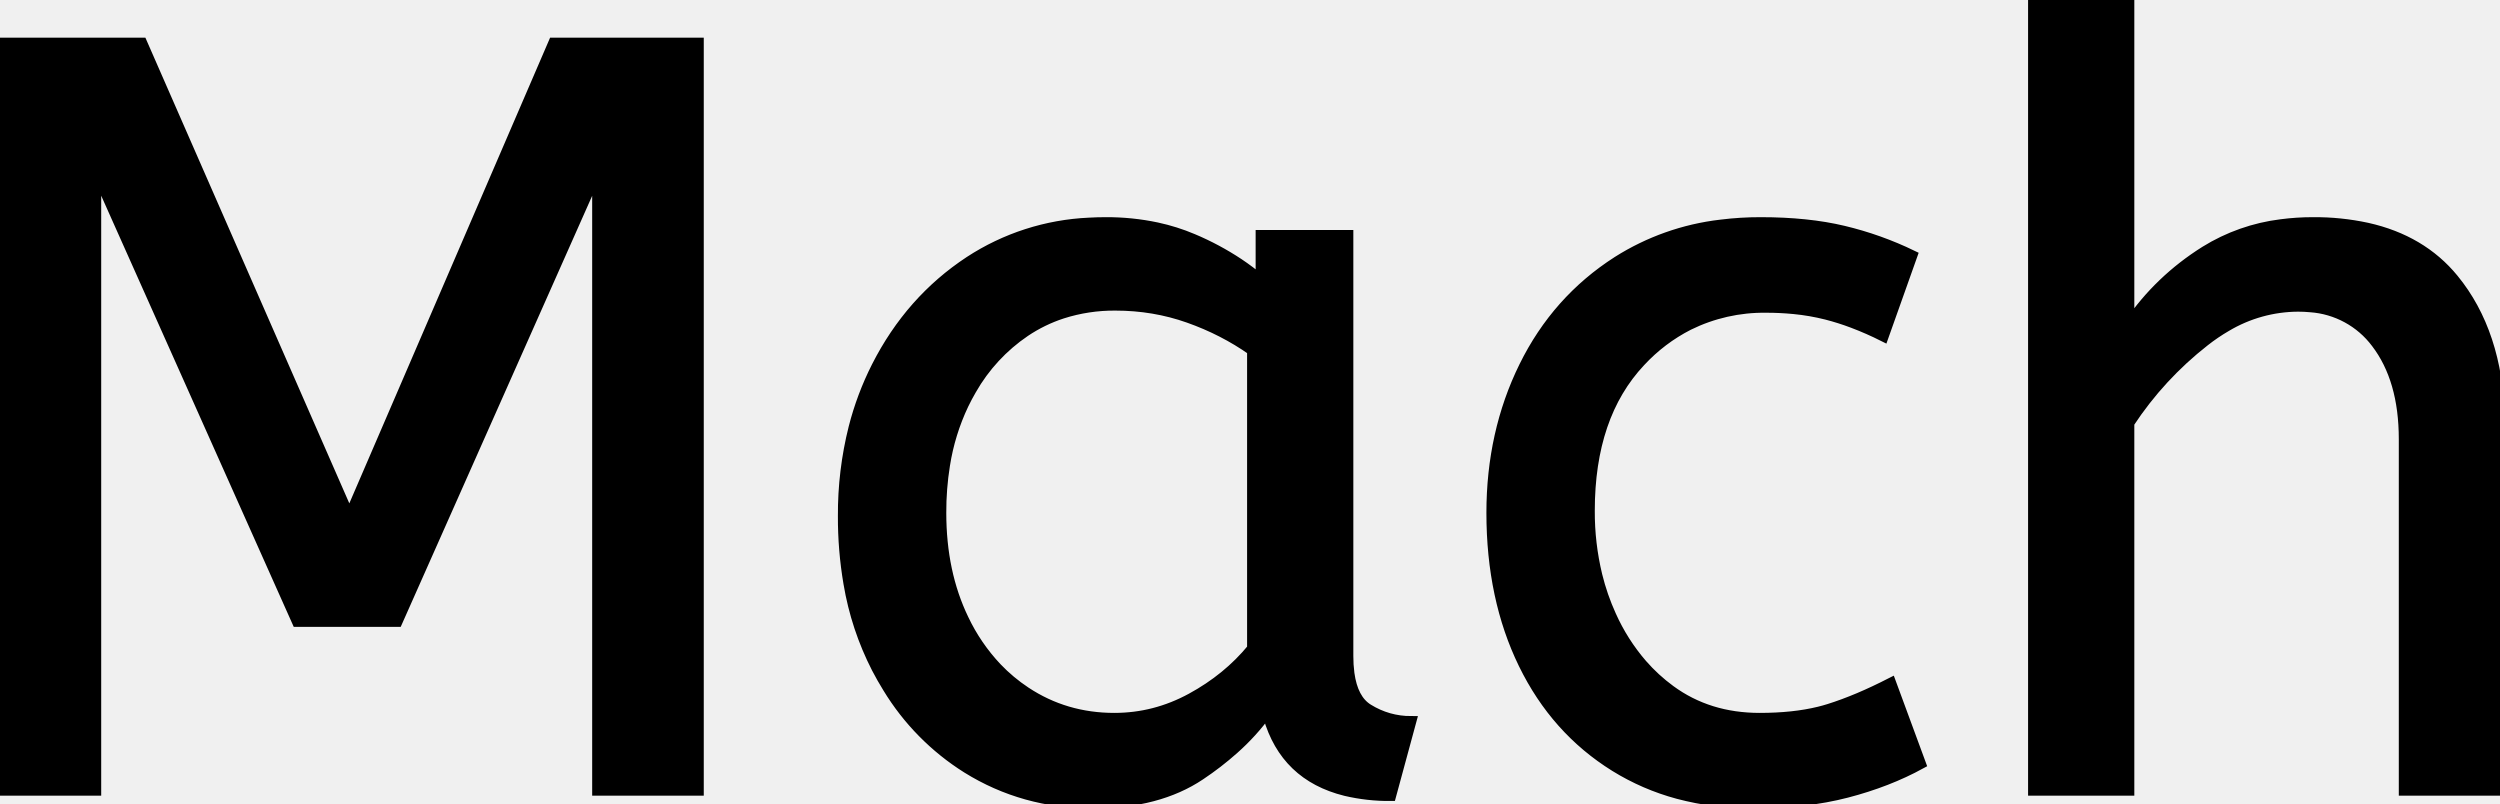
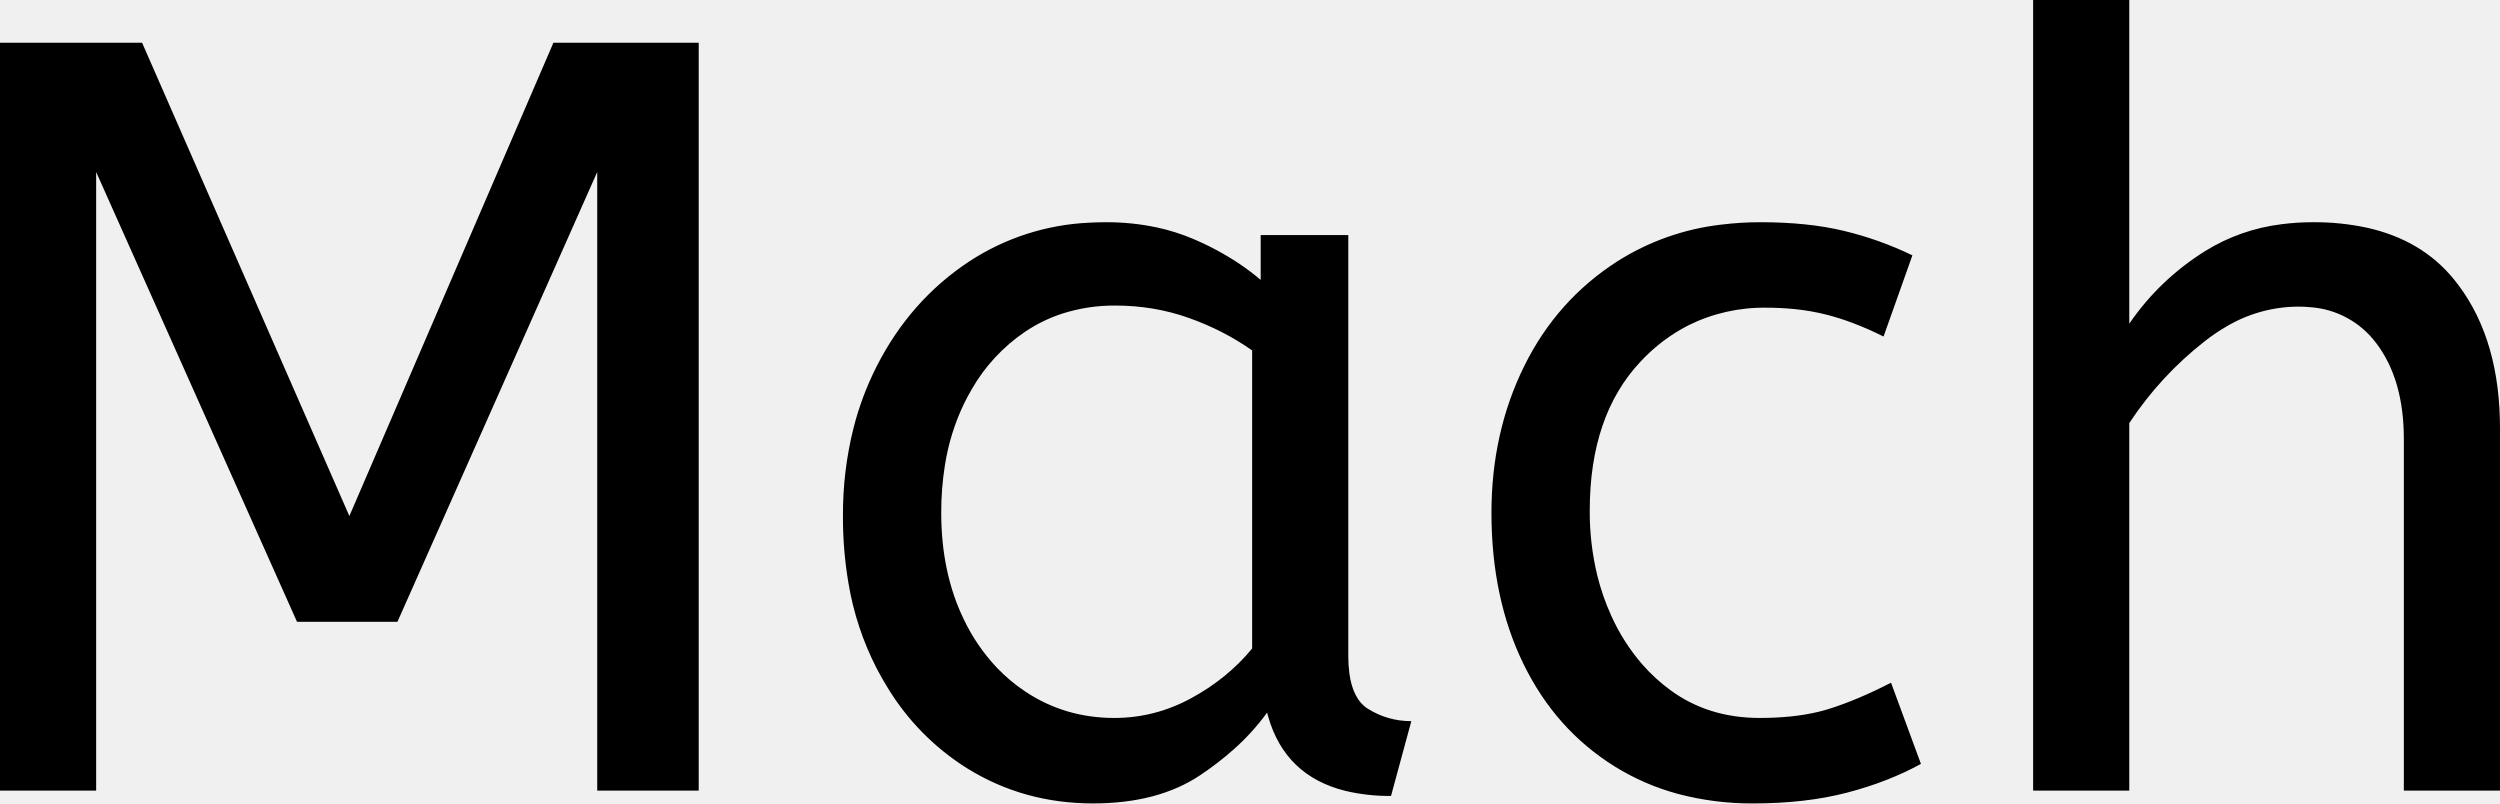
<svg xmlns="http://www.w3.org/2000/svg" width="234" height="75.201" viewBox="0 0 234 75.201">
  <style>
    g, path {
      fill: #000;
      stroke: #000;
    }
    @media (prefers-color-scheme: dark) {
      g, path {
        fill: #fff;
        stroke: #fff;
      }
    }
  </style>
-   <g id="svgGroup" stroke-linecap="round" fill-rule="evenodd" font-size="9pt" stroke="#000" stroke-width="0.25mm" fill="#000000" style="stroke:#000;stroke-width:0.25mm;fill:#000000">
+   <g id="svgGroup" stroke-linecap="round" fill-rule="evenodd" font-size="9pt" stroke="#000" stroke-width="0.25mm" fill="#000000" style="stroke:#000;stroke-width:0mm;fill:#000000">
    <path vector-effect="non-scaling-stroke" d="M 9 74 L 0 74 L 0 4 L 13.3 4 L 32.7 48.3 L 51.8 4 L 65.4 4 L 65.4 74 L 55.9 74 L 55.9 16.1 L 37.2 58.2 L 27.8 58.2 L 9 16.1 L 9 74 Z M 199.3 74 L 190.3 74 L 190.3 0 L 199.3 0 L 199.3 30.3 Q 202.1 26.2 206.4 23.5 A 17.572 17.572 0 0 1 213.525 20.991 A 22.595 22.595 0 0 1 216.5 20.8 A 23.225 23.225 0 0 1 221.565 21.318 Q 226.659 22.456 229.65 26.1 Q 233.775 31.126 233.988 39.209 A 33.764 33.764 0 0 1 234 40.1 L 234 74 L 225 74 L 225 41.1 Q 225 35.5 222.4 32.1 A 8.42 8.42 0 0 0 216.242 28.753 A 11.979 11.979 0 0 0 215.1 28.7 A 13.23 13.23 0 0 0 208.387 30.566 A 17.586 17.586 0 0 0 206.35 31.95 Q 202.2 35.2 199.3 39.6 L 199.3 74 Z M 179 23.9 L 176.3 31.5 A 30.422 30.422 0 0 0 173.396 30.224 A 23.42 23.42 0 0 0 170.95 29.45 A 20.543 20.543 0 0 0 167.907 28.924 A 26.355 26.355 0 0 0 165.3 28.8 A 15.889 15.889 0 0 0 158.047 30.443 A 16.132 16.132 0 0 0 153.55 33.85 Q 148.8 38.9 148.8 47.8 A 25.192 25.192 0 0 0 149.505 53.86 A 21.45 21.45 0 0 0 150.8 57.6 A 18.564 18.564 0 0 0 153.71 62.177 A 16.275 16.275 0 0 0 156.35 64.6 Q 159.9 67.2 164.7 67.2 Q 167.865 67.2 170.268 66.61 A 15.08 15.08 0 0 0 171.2 66.35 Q 173.889 65.503 176.976 63.912 A 49.095 49.095 0 0 0 177 63.9 L 179.8 71.5 Q 176.7 73.2 172.85 74.2 Q 169 75.2 164.1 75.2 A 26.803 26.803 0 0 1 157.061 74.31 A 22.074 22.074 0 0 1 151.15 71.75 Q 145.6 68.3 142.6 62.15 Q 139.6 56 139.6 48 Q 139.6 40.5 142.65 34.3 Q 145.7 28.1 151.4 24.45 A 23.067 23.067 0 0 1 161.068 21.029 A 29.608 29.608 0 0 1 164.8 20.8 Q 169.2 20.8 172.55 21.6 Q 175.9 22.4 179 23.9 Z M 118 26.2 L 118 22 L 126.2 22 L 126.2 61.4 A 12.15 12.15 0 0 0 126.302 63.036 Q 126.634 65.47 128.05 66.35 Q 129.9 67.5 132.1 67.5 L 130.2 74.5 A 17.722 17.722 0 0 1 125.935 74.028 Q 120.298 72.628 118.703 67.08 A 13.59 13.59 0 0 1 118.6 66.7 A 21.307 21.307 0 0 1 115.49 70.126 A 28.498 28.498 0 0 1 112.35 72.55 Q 108.4 75.2 102.3 75.2 Q 95.8 75.2 90.5 71.9 A 22.947 22.947 0 0 1 83.087 64.373 A 27.923 27.923 0 0 1 82.05 62.55 A 27.228 27.228 0 0 1 79.42 54.608 A 36.644 36.644 0 0 1 78.9 48.3 A 33.142 33.142 0 0 1 79.897 40.031 A 27.968 27.968 0 0 1 82.05 34.3 Q 85.2 28.1 90.75 24.45 A 22.297 22.297 0 0 1 101.945 20.844 A 27.388 27.388 0 0 1 103.5 20.8 A 22.584 22.584 0 0 1 108.294 21.29 A 18.703 18.703 0 0 1 111.65 22.35 A 26.002 26.002 0 0 1 115.937 24.644 A 22.103 22.103 0 0 1 118 26.2 Z M 117.2 60.7 L 117.2 32.8 Q 114.5 30.9 111.25 29.75 Q 108 28.6 104.4 28.6 A 15.924 15.924 0 0 0 99.429 29.354 A 14.024 14.024 0 0 0 95.95 31.05 A 16.301 16.301 0 0 0 90.931 36.474 A 19.962 19.962 0 0 0 90.2 37.85 A 20.663 20.663 0 0 0 88.447 43.527 A 27.678 27.678 0 0 0 88.1 48 Q 88.1 53.6 90.2 57.95 A 17.602 17.602 0 0 0 93.306 62.496 A 15.697 15.697 0 0 0 96 64.75 Q 99.7 67.2 104.3 67.2 Q 108.1 67.2 111.5 65.35 Q 114.9 63.5 117.2 60.7 Z" />
  </g>
</svg>
